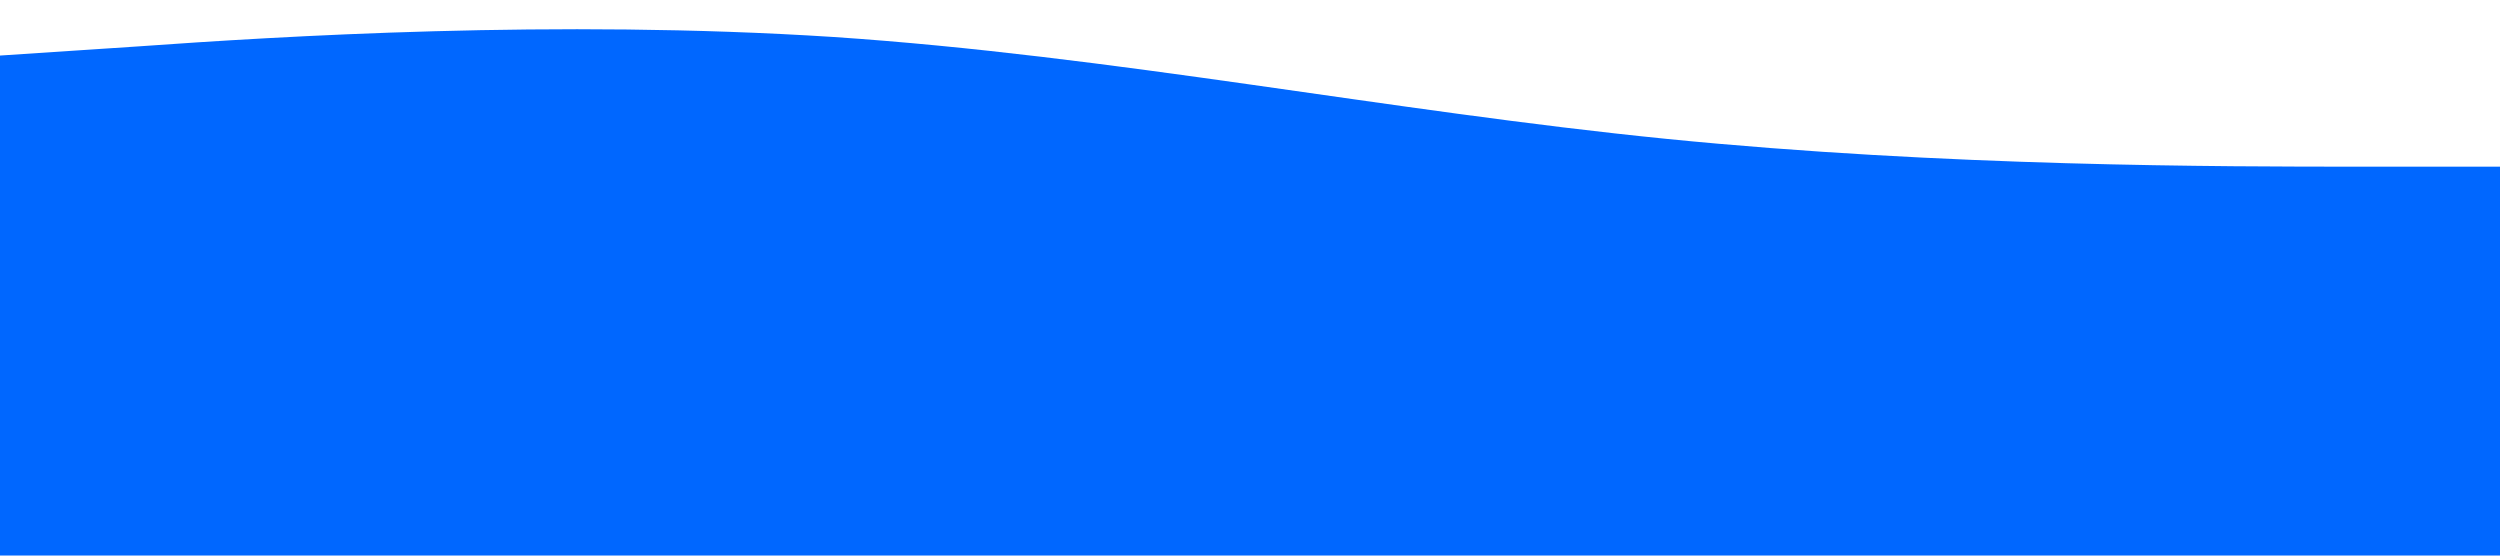
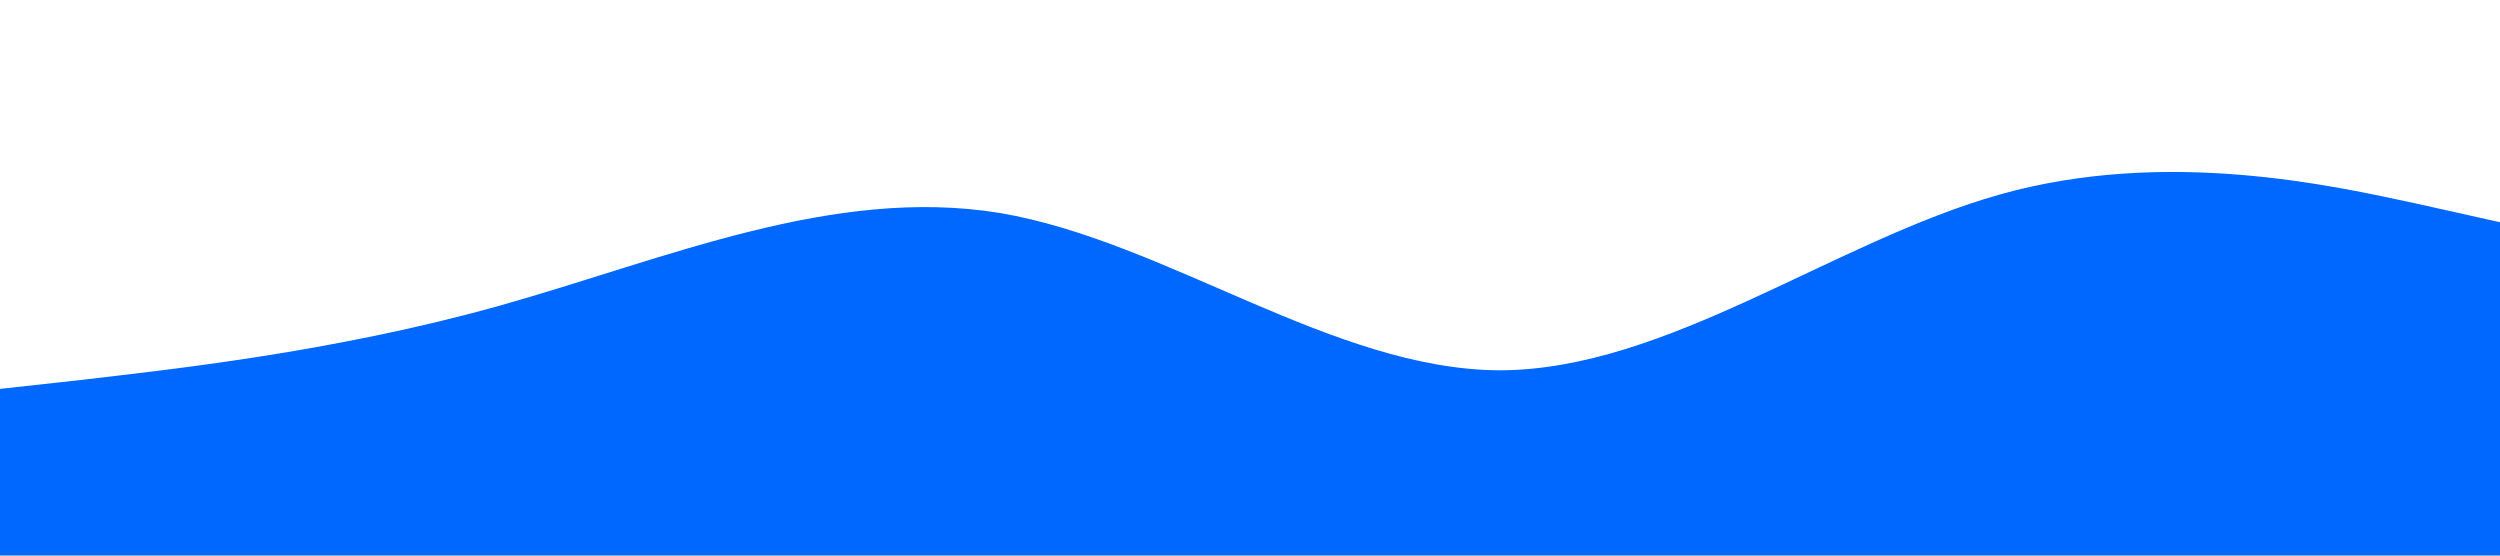
<svg xmlns="http://www.w3.org/2000/svg" viewBox="0 0 1440 320">
-   <path fill="#0067FF" fill-opacity="1" d="M0,32L80,26.7C160,21,320,11,480,21.3C640,32,800,64,960,80C1120,96,1280,96,1360,96L1440,96L1440,320L1360,320C1280,320,1120,320,960,320C800,320,640,320,480,320C320,320,160,320,80,320L0,320Z" />
+   <path fill="#0067FF" fill-opacity="1" d="M0,224L48,218.7C96,213,192,203,288,176C384,149,480,107,576,122.7C672,139,768,213,864,213.3C960,213,1056,139,1152,112C1248,85,1344,107,1392,117.3L1440,128L1440,320L1392,320C1344,320,1248,320,1152,320C1056,320,960,320,864,320C768,320,672,320,576,320C480,320,384,320,288,320C192,320,96,320,48,320L0,320Z" />
</svg>
